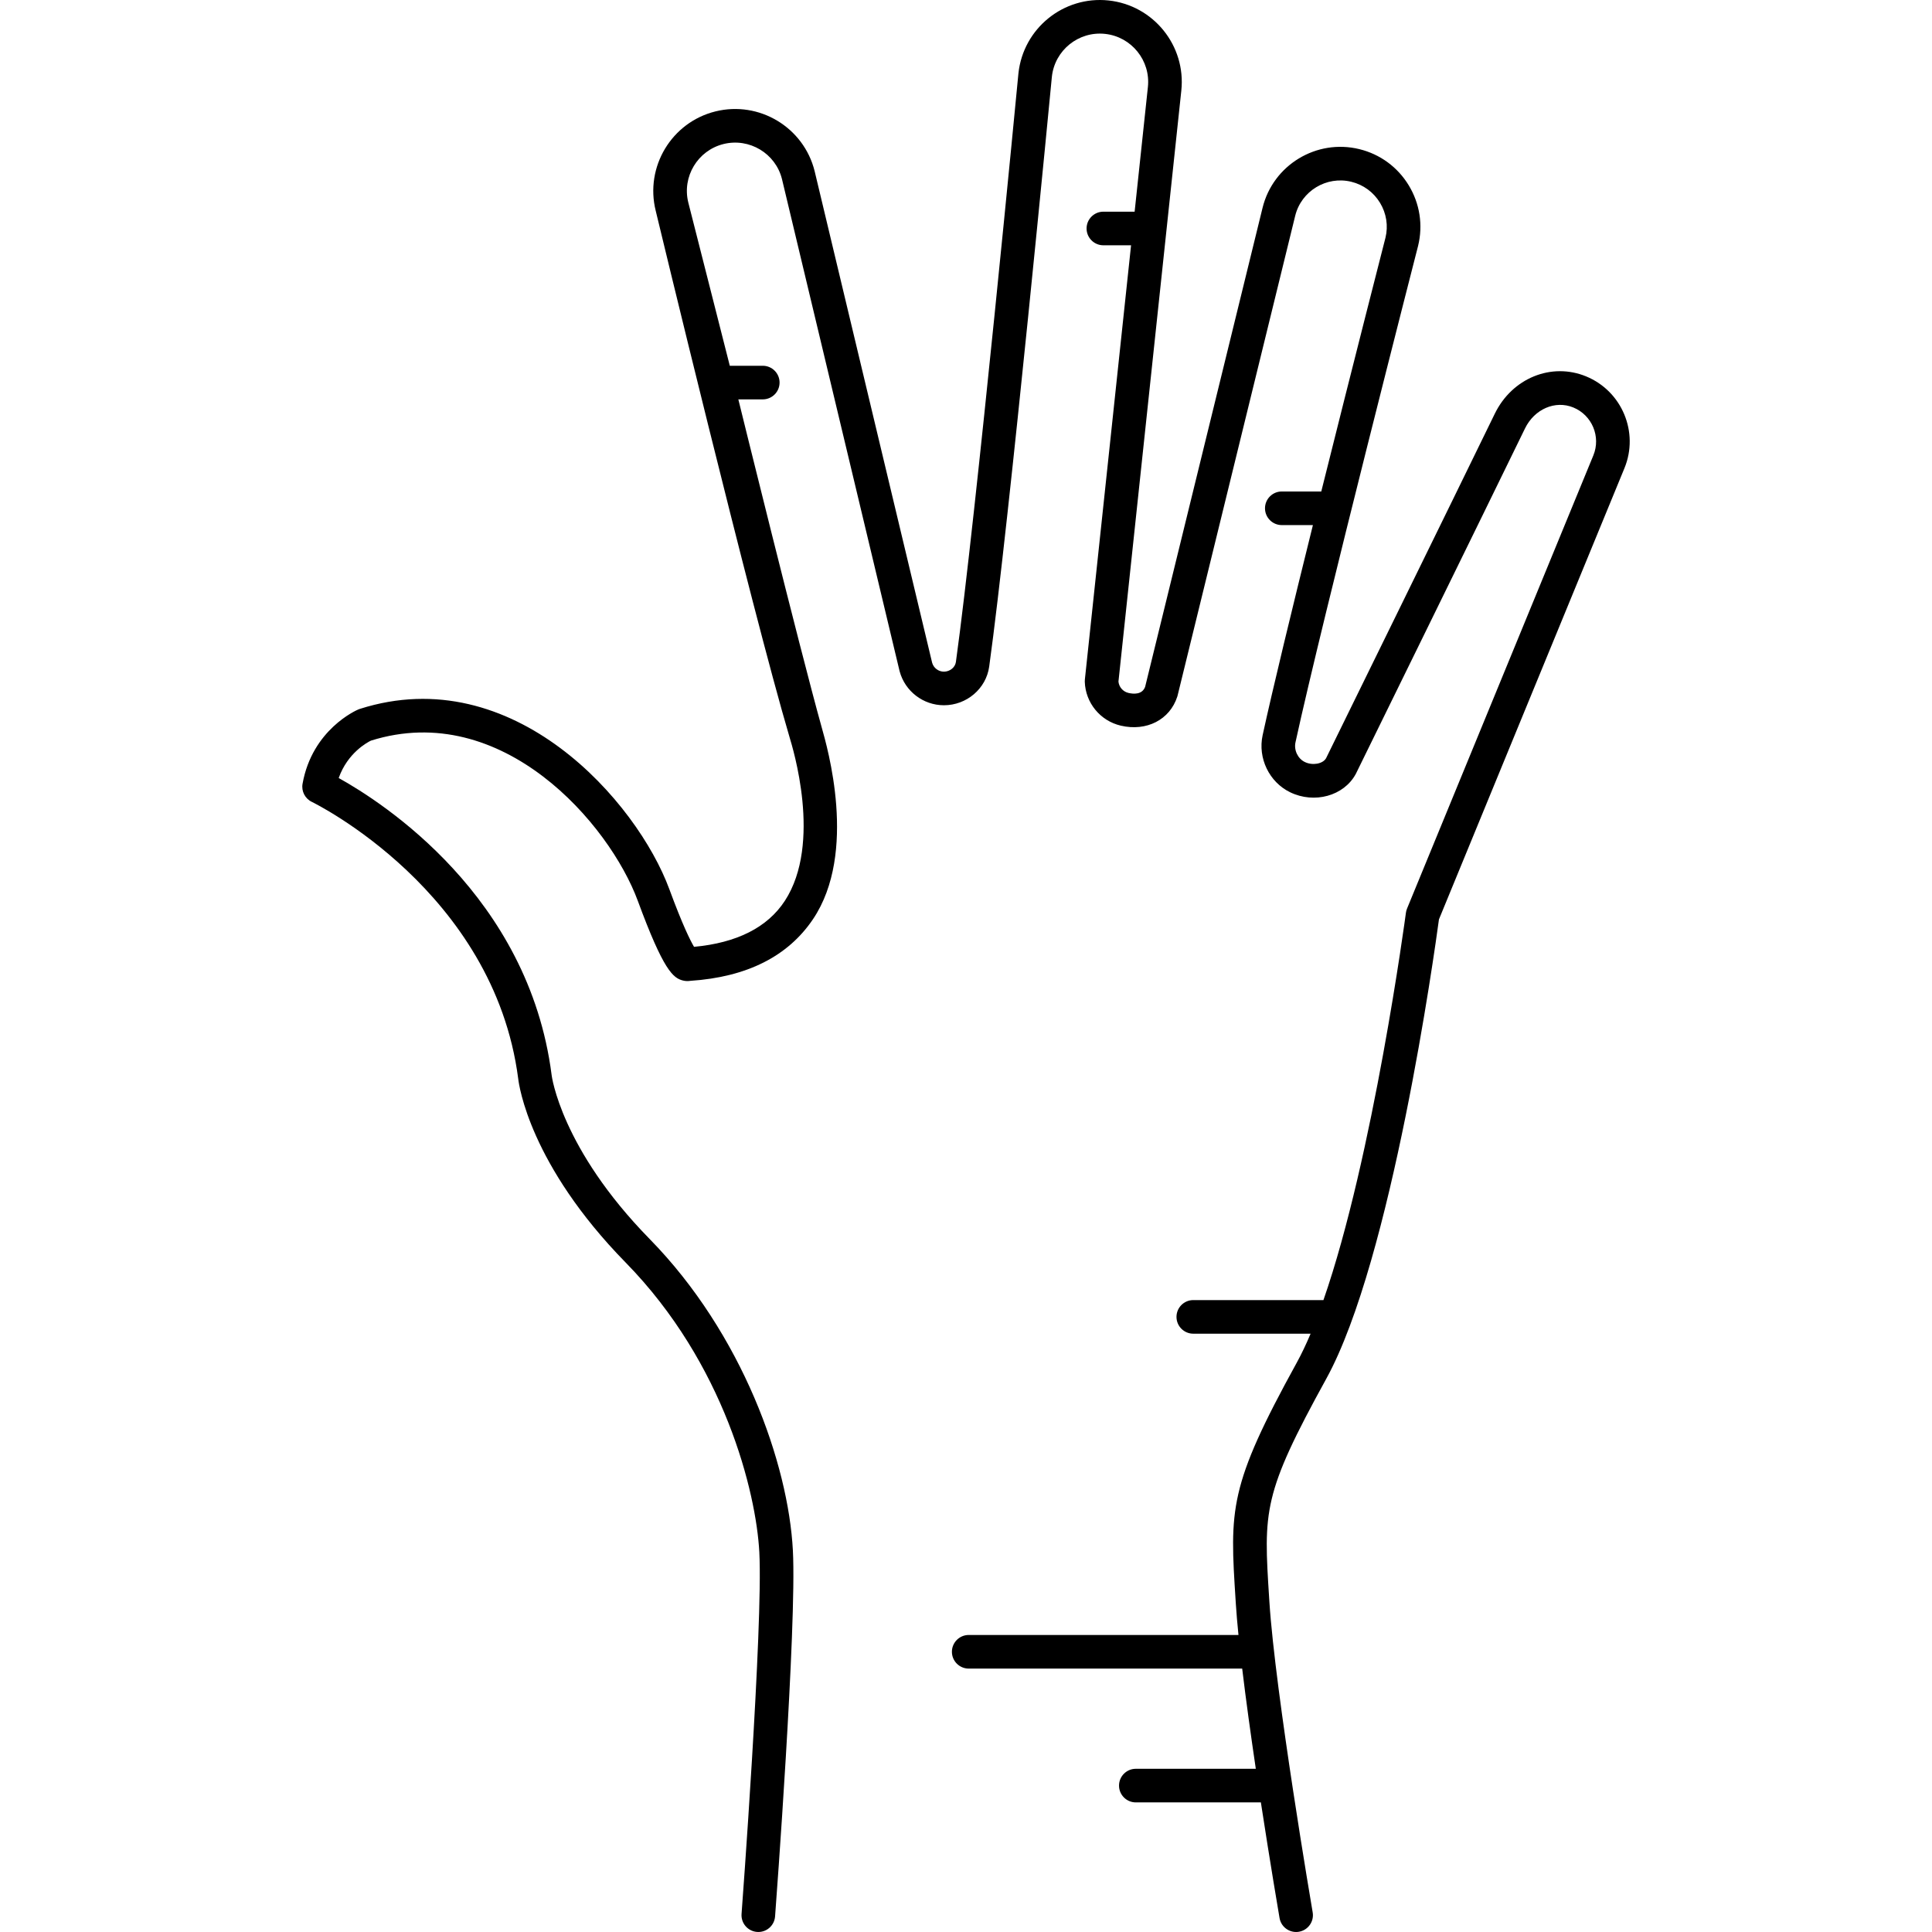
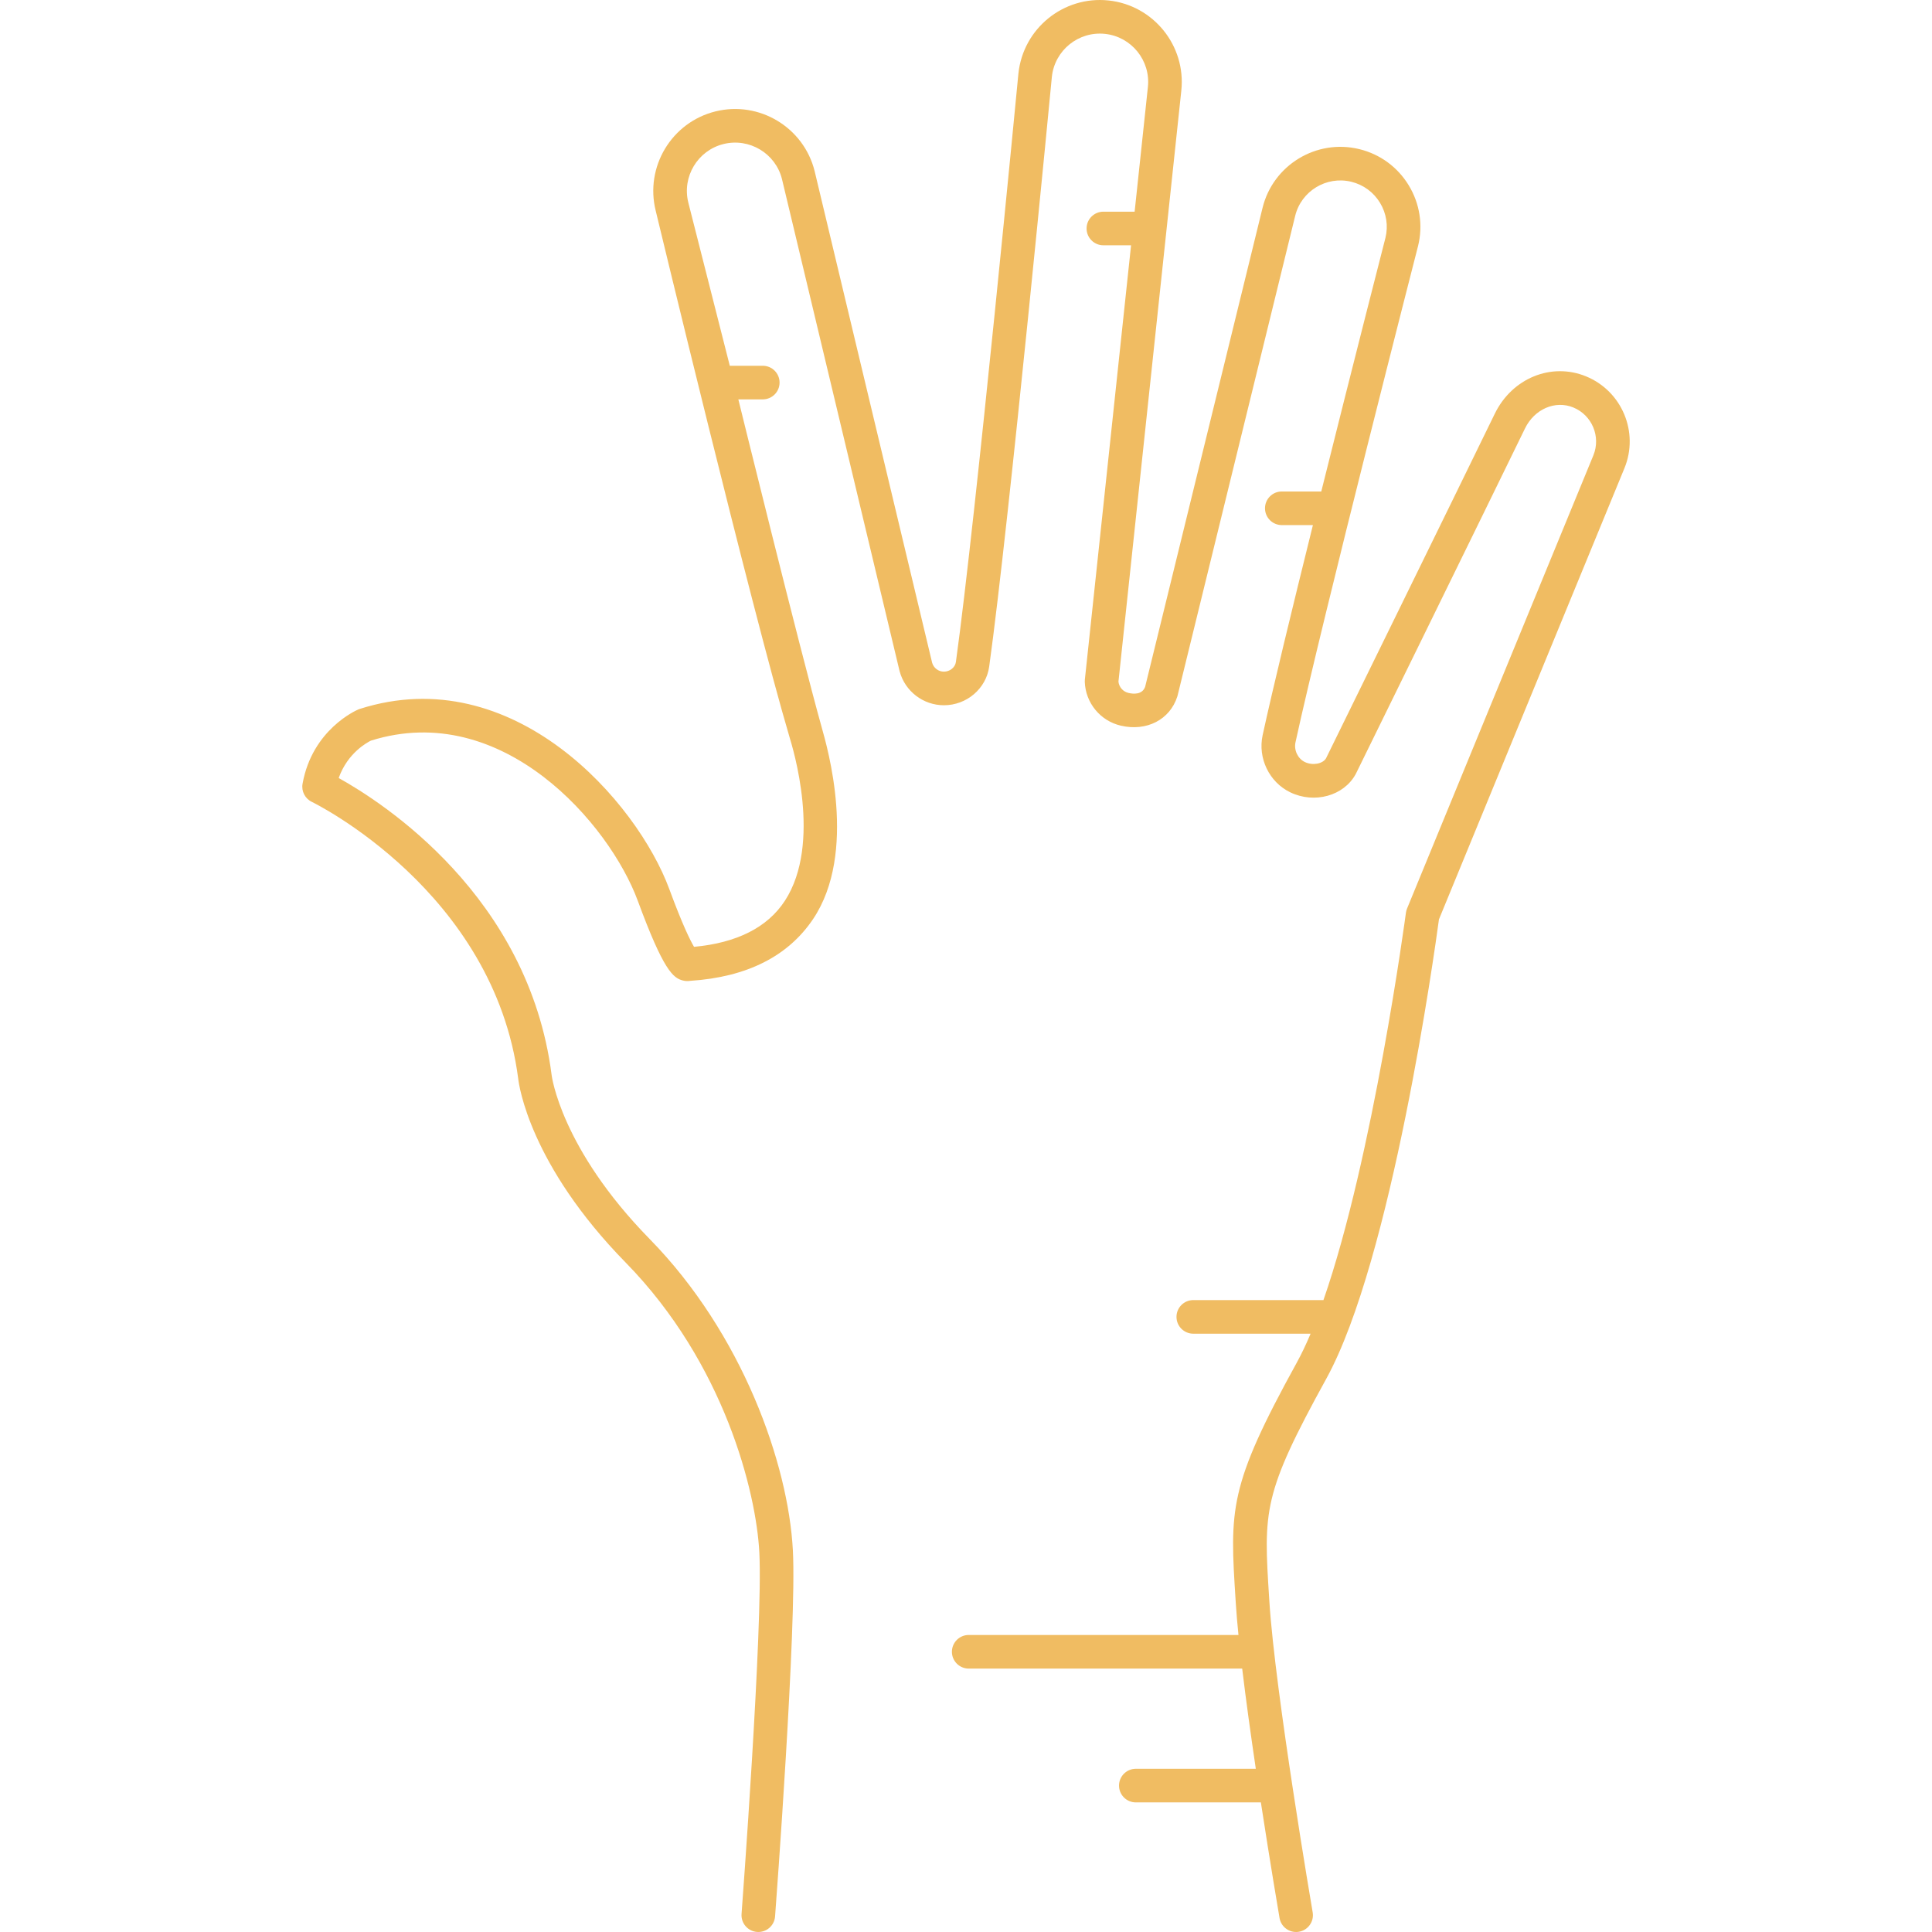
- <svg xmlns="http://www.w3.org/2000/svg" version="1.1" id="Capa_1" x="0px" y="0px" viewBox="0 0 488.575 488.575" style="enable-background:new 0 0 488.575 488.575;" xml:space="preserve">
-   <path d="M199.704,186.557c0.669,2.26,8.294,26.635-1.217,41.234c-4.409,6.769-12.183,10.65-22.973,11.65  c-0.945-1.595-2.897-5.48-6.252-14.587c-8.112-22.021-39.401-57.995-78.281-45.579c-0.12,0.039-0.239,0.083-0.356,0.131  c-0.475,0.2-11.656,5.054-14.113,18.797c-0.337,1.882,0.629,3.759,2.353,4.584c0.46,0.22,46.055,22.548,52.189,70.044  c0.182,1.594,2.919,21.696,27.183,46.466c24.968,25.488,32.985,58.036,33.786,73.249c0.975,18.513-4.439,90.73-4.494,91.457  c-0.177,2.341,1.578,4.381,3.918,4.557c2.338,0.182,4.381-1.577,4.557-3.918c0.226-2.992,5.509-73.49,4.506-92.543  c-1.157-21.985-12.8-54.862-36.201-78.751c-22.473-22.94-24.79-41.3-24.808-41.46c-0.004-0.037-0.008-0.073-0.013-0.109  c-5.813-45.158-42.671-68.833-53.835-75.029c2.255-6.375,7.264-9.029,8.144-9.453c33.292-10.452,60.372,21.179,67.488,40.494  c6.513,17.68,8.945,19.557,11.447,20.174c0.61,0.15,1.228,0.172,1.823,0.076c14.373-0.947,24.724-6.238,31.018-15.559  c11.424-16.917,3.549-43.792,2.267-48.383c-5.764-20.646-21.124-83.102-21.124-83.102h6.177c2.347,0,4.25-1.903,4.25-4.25  c0-2.347-1.903-4.25-4.25-4.25h-8.338l-10.492-41.274c-1.626-6.534,2.367-13.172,8.901-14.799  c6.534-1.622,13.171,2.367,14.787,8.862l29.728,124.376c0.01,0.042,0.021,0.085,0.033,0.127c1.37,5.04,5.972,8.559,11.191,8.559  c5.755,0,10.677-4.2,11.449-9.769c5.103-36.775,15.749-148.086,15.851-149.161c0.712-6.695,6.732-11.566,13.434-10.851  c6.694,0.712,11.562,6.738,10.85,13.432l-3.355,31.531h-7.902c-2.348,0-4.25,1.903-4.25,4.25c0,2.347,1.902,4.25,4.25,4.25h6.999  l-11.68,109.79c-0.02,0.194-0.028,0.389-0.022,0.584c0.168,5.328,3.915,9.894,9.111,11.104c6.529,1.52,12.397-1.501,14.28-7.344  c0.031-0.096,0.059-0.193,0.082-0.291L327.532,54.59c1.539-6.292,7.912-10.159,14.202-8.621c3.047,0.745,5.622,2.633,7.251,5.315  c1.628,2.682,2.114,5.837,1.379,8.838c-0.139,0.542-8.154,31.781-16.232,64.166h-9.982c-2.347,0-4.25,1.903-4.25,4.25  c0,2.347,1.903,4.25,4.25,4.25h7.866c-5.212,21.01-10.164,41.414-12.714,53.126c-1.263,5.799,1.662,11.871,6.954,14.436  c6.136,2.979,13.571,0.925,16.573-4.577c0.03-0.054,0.058-0.108,0.085-0.163c0.323-0.658,32.416-66.041,42.735-87.261  c2.387-4.907,7.647-7.186,12.228-5.301c4.735,1.947,7.003,7.384,5.057,12.12l-47.115,114.604c-0.14,0.339-0.234,0.695-0.283,1.059  c-0.095,0.716-8.27,61.75-20.857,97.941h-32.912c-2.347,0-4.25,1.903-4.25,4.25c0,2.347,1.903,4.25,4.25,4.25h29.666  c-1.133,2.678-2.296,5.132-3.485,7.294c-17.314,31.452-16.96,36.98-15.472,60.251l0.05,0.777c0.149,2.346,0.377,4.999,0.664,7.868  h-68.215c-2.347,0-4.25,1.903-4.25,4.25s1.903,4.25,4.25,4.25h69.156c0.955,7.97,2.186,16.832,3.444,25.339h-30.34  c-2.347,0-4.25,1.903-4.25,4.25c0,2.347,1.903,4.25,4.25,4.25h31.621c2.378,15.506,4.538,28.16,4.723,29.239  c0.354,2.071,2.151,3.533,4.184,3.533c0.237,0,0.48-0.02,0.722-0.061c2.314-0.396,3.868-2.592,3.472-4.906  c-0.095-0.553-9.479-55.547-10.948-78.553l-0.049-0.778c-1.426-22.309-1.684-26.328,14.436-55.61  c16.56-30.083,27.414-108.161,28.495-116.169l46.907-114.097c3.727-9.07-0.617-19.483-9.686-23.212  c-8.796-3.617-18.727,0.444-23.105,9.444c-10.118,20.807-41.196,84.126-42.669,87.128c-0.84,1.427-3.42,1.889-5.369,0.943  c-1.775-0.861-2.79-3.003-2.359-4.98c6.79-31.174,30.75-124.546,31.002-125.533c1.285-5.253,0.447-10.692-2.359-15.315  c-2.806-4.623-7.245-7.877-12.497-9.161c-10.845-2.65-21.825,4.014-24.477,14.856l-29.688,121.107  c-0.738,2.034-2.953,1.852-4.222,1.557c-1.374-0.32-2.385-1.479-2.528-2.862L298.739,22.9c1.207-11.355-7.05-21.576-18.405-22.783  c-11.36-1.206-21.577,7.05-22.789,18.451c-0.107,1.118-10.735,112.249-15.813,148.846c-0.189,1.366-1.52,2.437-3.03,2.437  c-1.376,0-2.593-0.918-2.975-2.239L206.009,43.274c-2.757-11.082-14.017-17.853-25.098-15.096  c-11.082,2.758-17.854,14.017-15.092,25.12C165.82,53.298,189.953,153.594,199.704,186.557z" />
+ <svg xmlns="http://www.w3.org/2000/svg" version="1.1" id="Capa_1" x="0px" y="0px" viewBox="0 0 488.575 488.575" style="enable-background:new 0 0 488.575 488.575;" xml:space="preserve" width="512px" height="512px">
+   <path d="M199.704,186.557c0.669,2.26,8.294,26.635-1.217,41.234c-4.409,6.769-12.183,10.65-22.973,11.65  c-0.945-1.595-2.897-5.48-6.252-14.587c-8.112-22.021-39.401-57.995-78.281-45.579c-0.12,0.039-0.239,0.083-0.356,0.131  c-0.475,0.2-11.656,5.054-14.113,18.797c-0.337,1.882,0.629,3.759,2.353,4.584c0.46,0.22,46.055,22.548,52.189,70.044  c0.182,1.594,2.919,21.696,27.183,46.466c24.968,25.488,32.985,58.036,33.786,73.249c0.975,18.513-4.439,90.73-4.494,91.457  c-0.177,2.341,1.578,4.381,3.918,4.557c2.338,0.182,4.381-1.577,4.557-3.918c0.226-2.992,5.509-73.49,4.506-92.543  c-1.157-21.985-12.8-54.862-36.201-78.751c-22.473-22.94-24.79-41.3-24.808-41.46c-0.004-0.037-0.008-0.073-0.013-0.109  c-5.813-45.158-42.671-68.833-53.835-75.029c2.255-6.375,7.264-9.029,8.144-9.453c33.292-10.452,60.372,21.179,67.488,40.494  c6.513,17.68,8.945,19.557,11.447,20.174c0.61,0.15,1.228,0.172,1.823,0.076c14.373-0.947,24.724-6.238,31.018-15.559  c11.424-16.917,3.549-43.792,2.267-48.383c-5.764-20.646-21.124-83.102-21.124-83.102h6.177c2.347,0,4.25-1.903,4.25-4.25  c0-2.347-1.903-4.25-4.25-4.25h-8.338l-10.492-41.274c-1.626-6.534,2.367-13.172,8.901-14.799  c6.534-1.622,13.171,2.367,14.787,8.862l29.728,124.376c0.01,0.042,0.021,0.085,0.033,0.127c1.37,5.04,5.972,8.559,11.191,8.559  c5.755,0,10.677-4.2,11.449-9.769c5.103-36.775,15.749-148.086,15.851-149.161c0.712-6.695,6.732-11.566,13.434-10.851  c6.694,0.712,11.562,6.738,10.85,13.432l-3.355,31.531h-7.902c-2.348,0-4.25,1.903-4.25,4.25c0,2.347,1.902,4.25,4.25,4.25h6.999  l-11.68,109.79c-0.02,0.194-0.028,0.389-0.022,0.584c0.168,5.328,3.915,9.894,9.111,11.104c6.529,1.52,12.397-1.501,14.28-7.344  c0.031-0.096,0.059-0.193,0.082-0.291L327.532,54.59c1.539-6.292,7.912-10.159,14.202-8.621c3.047,0.745,5.622,2.633,7.251,5.315  c1.628,2.682,2.114,5.837,1.379,8.838c-0.139,0.542-8.154,31.781-16.232,64.166h-9.982c-2.347,0-4.25,1.903-4.25,4.25  c0,2.347,1.903,4.25,4.25,4.25h7.866c-5.212,21.01-10.164,41.414-12.714,53.126c-1.263,5.799,1.662,11.871,6.954,14.436  c6.136,2.979,13.571,0.925,16.573-4.577c0.03-0.054,0.058-0.108,0.085-0.163c0.323-0.658,32.416-66.041,42.735-87.261  c2.387-4.907,7.647-7.186,12.228-5.301c4.735,1.947,7.003,7.384,5.057,12.12l-47.115,114.604c-0.14,0.339-0.234,0.695-0.283,1.059  c-0.095,0.716-8.27,61.75-20.857,97.941h-32.912c-2.347,0-4.25,1.903-4.25,4.25c0,2.347,1.903,4.25,4.25,4.25h29.666  c-1.133,2.678-2.296,5.132-3.485,7.294c-17.314,31.452-16.96,36.98-15.472,60.251l0.05,0.777c0.149,2.346,0.377,4.999,0.664,7.868  h-68.215c-2.347,0-4.25,1.903-4.25,4.25s1.903,4.25,4.25,4.25h69.156c0.955,7.97,2.186,16.832,3.444,25.339h-30.34  c-2.347,0-4.25,1.903-4.25,4.25c0,2.347,1.903,4.25,4.25,4.25h31.621c2.378,15.506,4.538,28.16,4.723,29.239  c0.354,2.071,2.151,3.533,4.184,3.533c0.237,0,0.48-0.02,0.722-0.061c2.314-0.396,3.868-2.592,3.472-4.906  c-0.095-0.553-9.479-55.547-10.948-78.553l-0.049-0.778c-1.426-22.309-1.684-26.328,14.436-55.61  c16.56-30.083,27.414-108.161,28.495-116.169l46.907-114.097c3.727-9.07-0.617-19.483-9.686-23.212  c-8.796-3.617-18.727,0.444-23.105,9.444c-10.118,20.807-41.196,84.126-42.669,87.128c-0.84,1.427-3.42,1.889-5.369,0.943  c-1.775-0.861-2.79-3.003-2.359-4.98c6.79-31.174,30.75-124.546,31.002-125.533c1.285-5.253,0.447-10.692-2.359-15.315  c-2.806-4.623-7.245-7.877-12.497-9.161c-10.845-2.65-21.825,4.014-24.477,14.856l-29.688,121.107  c-0.738,2.034-2.953,1.852-4.222,1.557c-1.374-0.32-2.385-1.479-2.528-2.862L298.739,22.9c1.207-11.355-7.05-21.576-18.405-22.783  c-11.36-1.206-21.577,7.05-22.789,18.451c-0.107,1.118-10.735,112.249-15.813,148.846c-0.189,1.366-1.52,2.437-3.03,2.437  c-1.376,0-2.593-0.918-2.975-2.239L206.009,43.274c-2.757-11.082-14.017-17.853-25.098-15.096  c-11.082,2.758-17.854,14.017-15.092,25.12C165.82,53.298,189.953,153.594,199.704,186.557z" fill="#f0bc62" />
  <g>
</g>
  <g>
</g>
  <g>
</g>
  <g>
</g>
  <g>
</g>
  <g>
</g>
  <g>
</g>
  <g>
</g>
  <g>
</g>
  <g>
</g>
  <g>
</g>
  <g>
</g>
  <g>
</g>
  <g>
</g>
  <g>
</g>
</svg>
